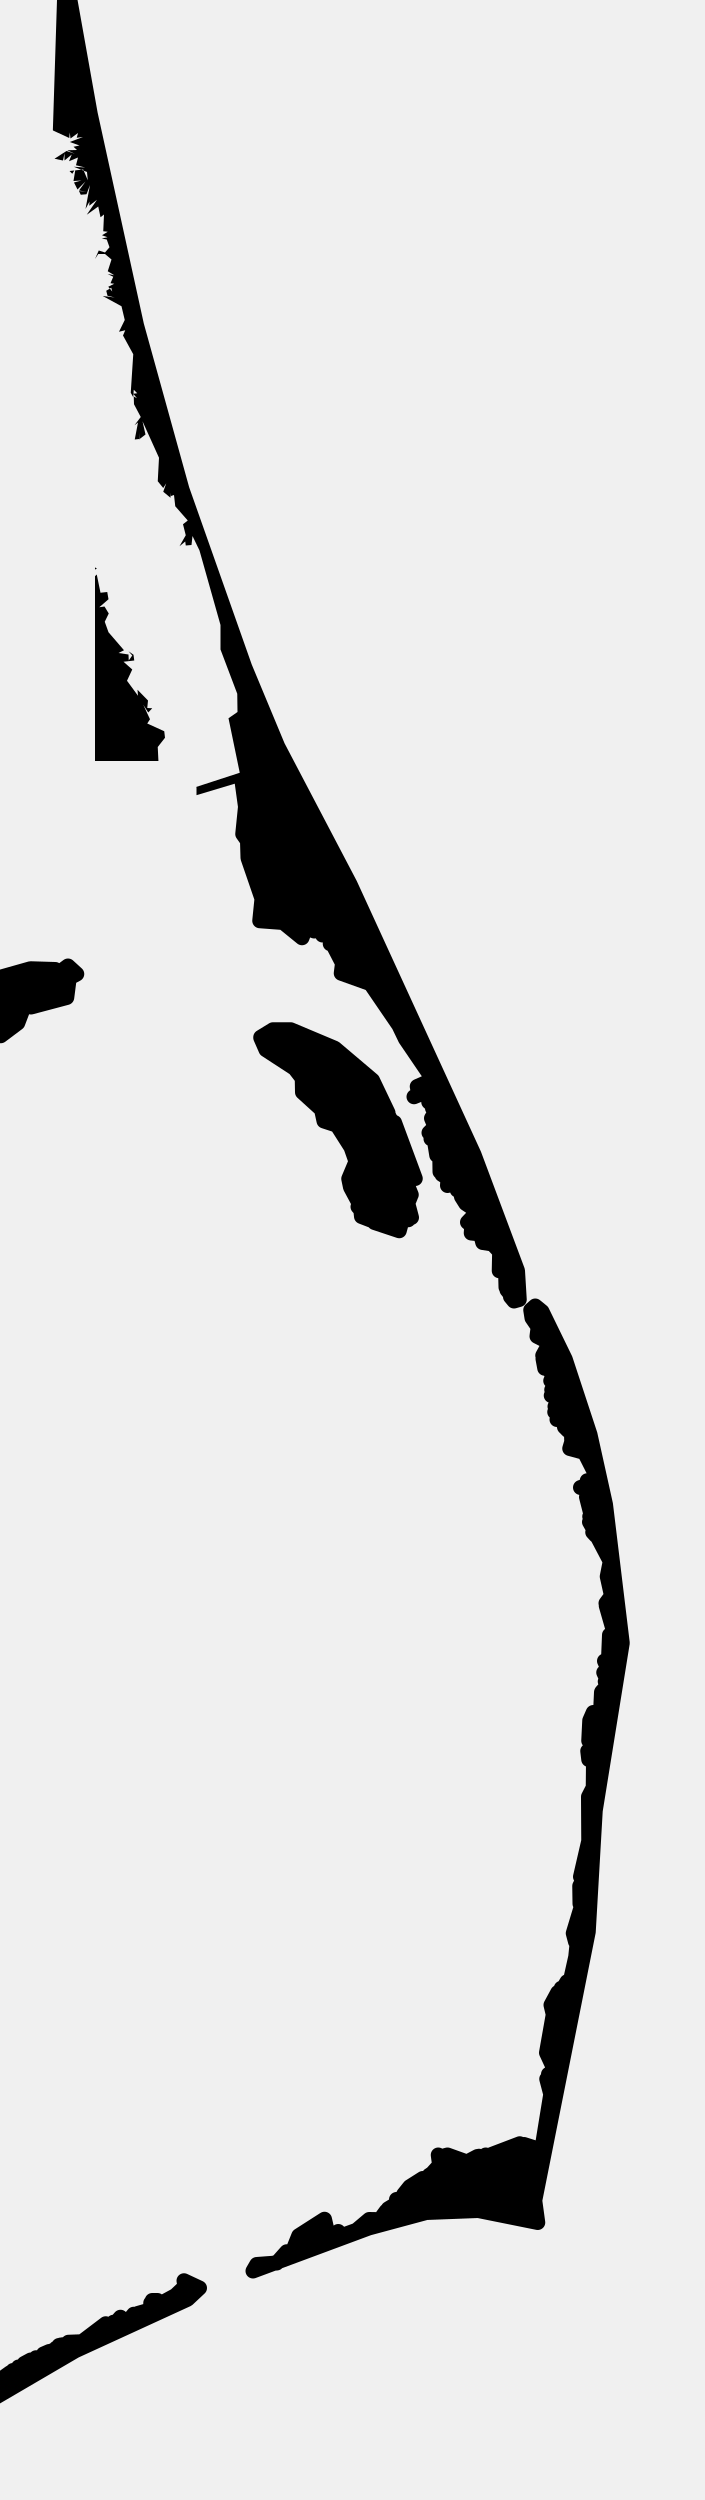
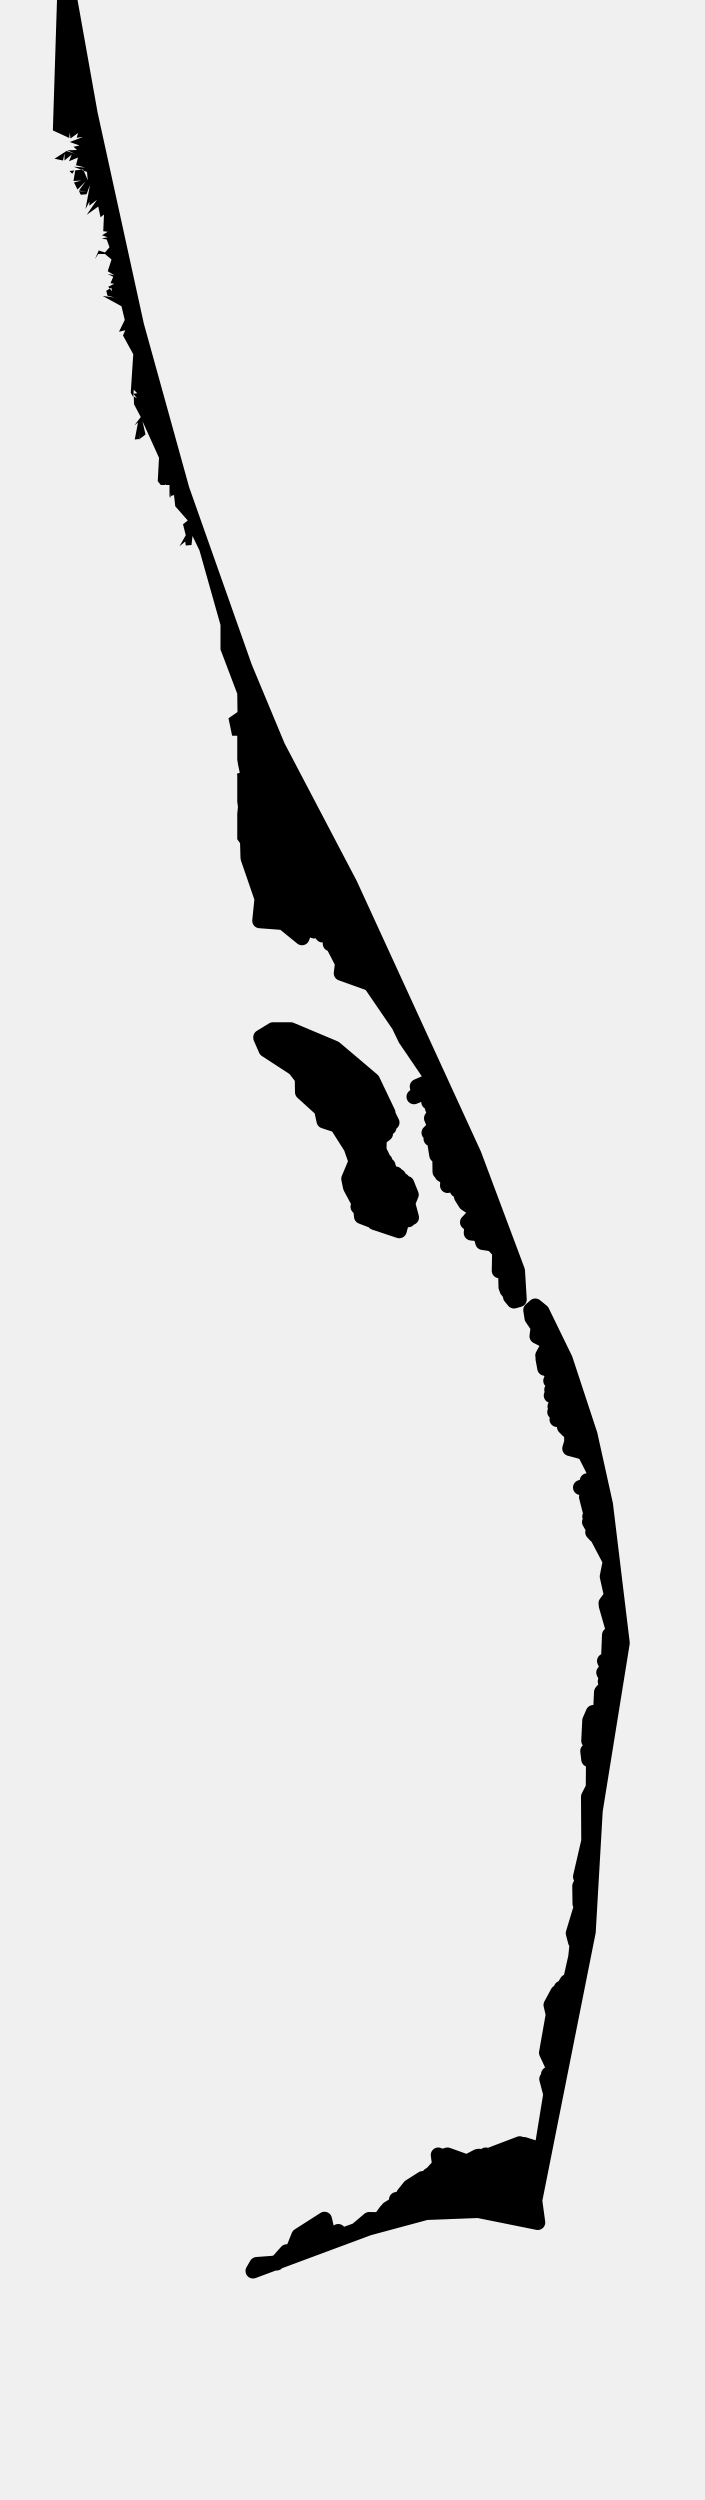
<svg xmlns="http://www.w3.org/2000/svg" viewBox="0 0 282 1000" role="img" aria-label="The Outer Banks">
  <defs>
    <clipPath id="obxb-banks">
      <rect x="19.5" y="0.0" width="262.4" height="103.7" />
-       <rect x="38.0" y="103.7" width="244.0" height="200.7" />
-       <rect x="78.6" y="304.3" width="203.3" height="695.7" />
+       <rect x="38.0" y="103.7" width="244.0" height="93.6" />
+       <rect x="65.1" y="197.3" width="216.9" height="97.0" />
+       <rect x="94.9" y="294.3" width="187.1" height="705.7" />
    </clipPath>
    <mask id="obxb-land">
      <rect width="100%" height="100%" fill="#fff" />
      <path d="M-77.1 -26.4L-71.1 -24.2L-70.1 -13.6L-67.9 -12.7L-66.4 -7.0L-68.1 -4.6L-70.5 -7.3L-75.6 -7.3L-70.5 -7.1L-68.3 -4.4L-66.5 -5.5L-66.5 -3.5L-60.9 -0.9L-63.1 3.0L-59.5 11.1L-62.1 18.4L-57.4 20.7L-57.4 24.8L-62.5 27.9L-65.1 35.8L-50.3 72.0L-38.2 79.0L-32.2 79.7L-29.8 77.2L-27.4 81.4L-6.8 84.1L-2.2 87.0L-0.3 97.1L-1.4 104.1L2.2 113.1L-0.3 123.4L-3.9 123.0L-3.9 120.3L-4.6 122.9L-2.7 123.9L-6.4 127.4L-1.8 131.3L-1.2 130.1L11.4 152.8L20.1 180.6L27.2 181.5L26.1 184.6L23.1 184.0L24.6 186.4L28.2 186.3L28.7 188.3L24.0 190.1L23.4 194.2L26.5 197.3L26.8 194.1L32.0 194.6L25.4 201.2L28.1 207.2L30.4 207.0L29.5 212.4L31.9 216.2L29.3 218.4L31.3 218.0L35.0 224.3L36.9 224.7L35.4 225.2L38.8 227.5L37.0 228.1L36.4 232.0L38.7 229.8L40.2 237.1L42.9 236.8L43.4 239.7L39.7 242.9L41.8 242.6L43.5 245.4L41.9 248.7L43.4 252.9L49.6 260.1L47.4 261.2L51.4 261.8L51.5 264.2L52.9 262.2L51.4 260.5L53.4 261.9L53.7 264.2L49.4 264.7L52.9 267.8L50.8 272.3L55.2 278.3L55.0 275.9L59.2 280.2L58.9 283.2L60.9 283.3L59.3 285.0L57.3 281.9L60.0 287.7L58.9 289.4L65.7 292.5L66.0 295.1L63.1 298.8L63.4 305.0L70.4 317.4L95.9 309.1L91.4 287.3L95.0 284.8L94.9 277.5L88.2 259.8L88.2 250.0L79.8 220.2L77.0 214.4L76.6 218.0L74.3 218.2L74.1 216.6L71.8 218.5L74.3 214.1L73.2 209.7L75.1 208.2L70.1 202.5L69.6 198.0L68.1 198.5L68.3 197.1L68.2 199.1L65.3 196.7L66.5 193.3L65.3 195.2L63.1 192.5L63.6 183.1L57.0 168.5L58.2 173.8L55.6 175.8L55.7 173.0L55.7 175.6L53.9 175.8L55.2 169.0L53.8 170.1L56.3 166.8L53.6 161.7L53.5 158.6L54.8 159.3L53.3 157.5L54.9 157.3L53.5 155.9L53.3 158.9L52.3 157.1L53.3 141.7L49.2 134.2L50.1 132.1L47.6 132.7L49.9 128.0L48.6 122.5L41.1 118.4L45.9 119.0L43.0 118.3L42.5 116.3L44.5 115.1L44.9 116.6L43.3 114.7L45.7 113.5L44.2 113.3L45.3 110.7L43.0 109.6L45.7 110.1L43.1 108.5L44.6 103.8L42.0 101.6L39.3 101.6L38.0 103.6L39.5 100.2L42.0 101.0L43.8 98.9L42.7 95.8L40.7 95.4L43.0 94.9L40.8 94.1L43.1 92.7L41.3 92.5L41.6 85.8L40.2 86.9L39.3 82.6L34.7 85.9L38.8 79.9L35.7 82.3L35.8 80.6L34.2 83.6L36.0 74.0L34.6 77.7L32.3 77.9L31.6 76.4L34.5 76.7L31.6 76.2L34.2 72.6L31.0 75.8L29.6 73.0L32.6 72.2L29.4 72.4L30.2 67.5L28.9 69.5L27.8 68.4L33.3 67.8L35.1 72.1L34.8 68.8L29.5 66.7L34.1 67.0L30.4 66.1L31.2 63.0L27.6 64.5L28.7 61.8L25.8 64.2L25.8 61.3L25.2 64.2L21.8 63.5L26.6 60.4L29.9 61.5L26.9 60.1L30.8 60.0L29.4 58.7L31.8 58.2L27.9 56.8L33.2 54.8L30.7 55.1L31.2 53.2L28.2 55.4L27.9 53.0L27.7 55.2L18.4 50.9L18.4 48.2L10.0 44.7L2.7 45.3L-3.1 48.1L-7.3 42.2L-19.9 42.0L-21.0 38.8L-18.1 39.2L-19.5 38.2L-18.1 37.2L-21.5 36.3L-22.9 39.9L-28.9 40.7L-30.1 46.3L-37.6 40.1L-33.1 33.3L-32.5 28.8L-28.8 27.2L-29.6 24.3L-25.8 24.4L-26.6 20.2L-33.3 19.0L-33.8 17.3L-34.7 20.1L-36.5 17.3L-37.8 18.9L-41.5 17.2L-41.9 14.2L-50.8 3.1L-51.1 1.6L-48.1 1.0L-51.1 1.5L-51.6 -0.6L-49.9 -3.0L-47.7 -2.1L-50.9 -4.8L-49.9 -8.3L-55.0 -8.2L-57.7 -13.5L-63.1 -14.2L-68.1 -22.9L-67.3 -25.4L-71.4 -27.6L-70.5 -28.9L-73.2 -27.8L-71.3 -30.2L-77.1 -26.4Z" fill="#000" />
      <path d="M-44.1 86.3L-40.5 90.2L-42.7 89.8L-39.4 91.4L-40.8 98.2L-31.4 104.1L-26.5 113.4L-23.1 112.8L-20.9 115.9L-21.0 122.0L-15.2 127.3L-14.7 130.4L-12.6 129.6L-11.5 125.4L-14.6 118.9L-15.3 120.5L-16.2 106.2L-14.0 105.8L-12.5 108.5L-13.8 108.9L-9.3 112.4L-4.1 110.3L-4.2 113.0L-3.4 111.2L-9.2 100.4L-6.4 97.1L-13.2 96.5L-9.3 89.4L-4.4 91.4L-7.1 89.3L-8.3 84.6L-13.1 85.6L-13.4 84.1L-27.4 81.4L-23.0 92.3L-28.7 88.6L-30.6 86.4L-29.3 85.9L-30.8 86.3L-28.9 84.2L-30.9 86.1L-32.2 85.3L-32.2 82.9L-30.6 82.7L-33.1 81.5L-29.0 83.7L-33.0 81.4L-40.8 82.5L-44.1 86.3Z" fill="#000" />
      <path d="M-38.0 103.7L19.5 103.7L22.8 0.0L-38.0 0.0L-38.0 103.7Z" fill="#000" />
+       <path d="M-38.0 304.3L67.8 304.3L67.8 194.0L-38.0 194.0L-38.0 304.3Z" fill="#000" />
    </mask>
  </defs>
  <g mask="url(#obxb-land)">
    <g fill="currentColor" stroke="currentColor" stroke-width="6" stroke-linejoin="round" stroke-linecap="round">
      <g clip-path="url(#obxb-banks)">
        <path d="M-260.2 319.1L-258.8 316.7L-252.4 317.1L-241.9 313.4L-233.4 313.6L-231.4 311.6L-219.3 314.2L-215.7 310.4L-209.0 308.7L-207.5 304.8L-192.7 296.9L-179.7 302.4L-177.1 301.0L-172.8 304.7L-166.4 304.2L-160.6 306.7L-149.3 301.0L-129.2 285.6L-96.9 281.4L-76.6 273.5L-76.4 266.9L-82.6 256.9L-83.5 249.6L-88.0 247.7L-85.3 243.4L-86.9 238.4L-98.9 231.0L-100.8 233.6L-99.5 231.4L-101.1 229.5L-107.0 228.4L-111.5 215.8L-116.3 209.9L-116.7 204.1L-122.1 197.8L-128.1 194.3L-137.0 194.8L-139.6 190.0L-141.9 189.3L-142.0 186.5L-145.9 183.9L-146.2 179.0L-152.3 179.8L-154.9 174.7L-162.0 171.9L-154.9 170.2L-150.8 171.0L-149.7 173.1L-137.4 169.0L-133.2 172.4L-131.9 176.8L-119.1 178.3L-115.5 177.1L-116.1 175.3L-104.6 187.8L-101.2 189.2L-98.7 198.0L-89.5 204.7L-87.4 212.2L-78.3 212.7L-71.6 215.2L-67.0 229.9L-58.0 235.5L-53.2 245.8L-39.5 251.8L-7.8 260.5L4.0 260.3L29.9 287.2L40.8 304.3L65.9 323.0L68.3 323.2L66.9 321.6L70.4 317.4L96.4 309.6L98.2 322.7L97.1 333.6L99.0 336.3L99.2 343.2L104.7 359.2L108.1 357.8L109.2 358.6L107.2 359.4L110.4 359.5L106.6 360.2L111.7 360.9L107.4 360.8L111.2 362.1L107.8 362.7L111.9 362.5L107.2 362.8L109.4 364.5L108.4 365.6L112.0 365.2L106.8 367.7L107.1 361.4L105.6 363.0L106.6 360.9L104.8 359.4L103.9 368.3L113.3 369.0L120.8 375.1L122.3 371.1L125.7 372.4L124.7 366.7L126.7 366.9L129.0 374.0L130.6 369.3L133.2 373.5L132.1 377.5L134.7 376.4L133.8 379.1L136.7 384.7L137.9 383.7L139.6 385.8L136.9 386.1L136.5 389.3L148.2 393.5L159.2 409.6L161.9 408.6L162.9 410.8L161.9 408.8L161.6 411.2L160.1 409.7L161.6 412.7L159.6 410.2L162.2 415.6L173.7 432.5L170.6 435.5L169.6 433.4L166.9 434.6L167.9 436.6L167.0 435.2L169.2 433.8L170.1 435.6L168.9 434.1L169.0 436.3L165.6 438.7L172.6 435.9L171.8 437.9L174.4 441.0L171.5 440.8L174.3 443.3L173.0 443.3L174.1 444.8L172.6 447.3L174.0 450.7L171.6 453.1L173.7 453.3L172.4 455.5L173.5 454.6L174.7 462.1L175.9 461.1L176.0 468.7L178.2 468.9L176.8 469.8L179.2 471.3L179.0 474.2L181.9 473.4L182.9 476.0L185.1 476.2L184.5 478.3L186.2 476.9L184.6 478.7L186.3 481.4L191.1 484.6L187.0 488.9L188.7 490.3L188.5 493.2L192.2 493.6L193.1 497.0L197.0 497.6L199.7 500.5L199.9 498.5L199.7 508.3L202.2 507.3L202.4 514.9L204.9 514.7L202.8 516.0L204.4 518.0L206.0 516.7L204.2 518.7L205.6 520.4L207.7 519.8L207.0 508.3L189.6 461.8L140.0 353.7L111.1 298.6L97.9 266.9L72.8 195.8L54.6 130.1L36.1 45.6L22.6 -30.1L-260.2 -30.1L-260.2 319.1Z" />
      </g>
      <path d="M235.9 688.2L235.5 696.3L238.3 697.6L235.1 700.4L235.5 703.8L237.4 704.5L237.3 715.0L235.4 718.7L235.5 736.4L232.2 750.7L234.0 750.3L231.9 754.4L232.0 761.5L233.1 760.7L229.3 773.3L230.2 776.7L231.1 774.7L230.3 782.7L227.8 793.9L226.8 792.7L225.8 794.4L227.7 794.7L224.5 795.3L226.7 797.6L225.3 800.6L225.5 797.8L223.1 797.0L220.4 802.0L221.3 805.8L218.6 821.1L221.2 826.7L220.3 829.7L221.8 829.5L219.4 829.7L220.0 833.2L218.7 831.6L220.3 837.7L216.4 861.7L216.2 859.9L209.6 857.8L208.8 859.3L207.9 857.5L196.6 861.8L197.1 863.2L194.3 862.0L194.4 863.4L191.6 862.5L191.7 863.8L191.0 862.6L186.8 864.8L179.0 862.0L176.8 862.6L179.2 863.5L176.9 863.5L179.4 864.3L177.1 864.1L179.5 865.1L178.3 865.1L175.3 862.0L175.8 865.7L176.1 863.5L179.6 866.1L176.5 865.3L172.7 869.5L173.7 871.0L172.3 869.7L172.8 871.4L171.7 870.1L170.8 872.4L169.1 871.4L163.9 874.7L161.5 877.7L162.4 879.1L158.6 879.8L159.1 881.2L155.3 883.5L156.2 885.8L154.5 884.4L153.1 886.3L155.3 886.0L153.7 887.9L147.7 887.8L142.6 892.1L135.4 894.7L135.3 892.6L132.6 894.5L131.8 893.2L130.2 895.5L129.1 895.0L130.9 892.9L125.3 894.0L129.1 891.7L130.9 892.5L129.8 887.7L119.5 894.3L117.3 899.8L119.0 899.9L117.3 901.5L114.7 900.7L110.7 905.2L102.7 905.8L101.2 908.4L147.5 891.2L170.5 885.0L191.3 884.2L215.1 889.0L213.9 880.2L235.3 772.7L238.1 724.2L248.9 657.2L242.2 601.8L236.0 573.8L226.1 543.7L216.8 524.6L214.1 522.4L212.3 524.0L212.8 527.2L215.4 531.0L217.6 530.7L215.2 531.3L214.8 534.5L219.9 537.1L217.1 542.2L219.3 543.4L217.2 543.5L217.9 547.3L220.5 547.7L220.4 549.2L222.4 547.3L222.9 548.8L220.3 552.3L223.4 554.6L220.7 555.9L221.9 557.8L220.5 558.2L225.0 559.5L222.8 562.3L225.7 562.8L222.0 562.6L223.7 563.2L221.9 564.8L226.6 564.8L223.7 565.1L224.1 567.8L222.8 567.8L227.5 566.5L225.3 568.4L225.8 570.8L227.2 572.2L228.5 570.3L228.7 577.0L231.0 577.5L228.5 577.4L227.9 579.4L233.8 581.0L238.0 589.3L238.0 592.9L234.9 592.3L235.5 593.9L232.2 595.0L237.7 596.1L234.6 598.8L236.0 604.3L237.8 603.3L235.9 606.6L237.9 607.0L235.8 608.8L237.1 611.1L239.3 610.1L237.1 612.9L238.3 614.2L240.7 613.1L239.0 614.8L244.1 624.5L242.9 630.6L244.6 638.3L242.4 641.3L244.0 641.6L242.5 642.3L245.5 652.8L243.8 654.0L243.4 663.8L241.8 664.4L243.4 668.0L241.5 669.0L243.3 672.9L242.1 672.6L244.3 672.7L240.7 676.7L242.1 677.1L240.6 676.9L240.2 685.4L239.2 686.6L237.3 685.0L235.9 688.2Z" />
      <path d="M106.4 419.9L117.9 427.4L120.9 431.3L121.0 436.9L128.6 443.8L129.6 448.4L134.8 450.1L140.4 458.9L142.4 464.6L139.5 471.5L140.2 474.9L143.2 480.5L145.2 479.1L144.1 481.5L146.1 479.5L143.2 482.7L144.7 484.4L148.6 481.1L146.1 485.1L144.4 484.7L144.6 486.6L148.5 488.1L150.8 481.9L149.8 489.0L159.7 492.3L161.0 487.5L163.3 487.9L162.4 485.4L164.6 487.0L163.1 481.3L164.2 478.6L160.3 475.5L161.4 474.7L164.5 477.9L162.7 473.4L160.0 474.2L161.0 472.2L159.1 474.5L157.9 473.4L159.5 470.6L156.3 473.4L159.4 470.5L156.2 472.8L158.3 469.6L156.9 470.4L155.2 466.5L153.0 468.3L155.2 466.2L152.0 467.5L154.0 464.4L151.1 463.3L153.0 462.9L151.7 460.3L149.9 460.8L151.6 460.0L151.7 455.2L148.3 450.2L152.0 455.2L154.2 453.5L153.1 452.0L155.6 451.0L155.3 448.6L156.8 449.0L155.5 446.4L153.2 447.6L155.2 445.1L149.0 432.1L133.9 419.3L116.3 411.9L109.2 411.9L104.3 414.9L106.5 415.4L104.3 415.1L106.4 419.9Z" />
-       <path d="M-45.8 996.6L-34.4 982.6L-10.6 964.1L30.1 940.3L75.0 919.7L79.8 915.2L73.6 912.3L74.0 914.6L70.2 918.2L63.2 922.0L63.0 920.2L60.9 920.2L61.5 922.4L60.3 921.2L60.3 923.9L55.1 925.4L56.0 926.6L53.5 925.7L50.7 929.1L48.2 926.9L46.1 929.3L48.2 930.3L45.4 928.9L45.1 931.8L42.3 929.5L32.8 936.7L27.4 936.9L29.0 938.3L27.6 939.7L27.0 937.8L25.1 937.9L25.4 939.5L24.4 938.0L24.6 939.8L23.6 938.2L23.2 941.0L22.4 939.3L22.4 940.8L21.1 940.2L21.9 941.9L19.7 940.6L17.4 941.6L18.1 943.1L14.4 943.1L14.8 945.7L12.3 944.0L9.7 945.4L9.9 948.5L7.4 946.8L8.1 948.3L6.1 948.4L5.9 950.1L5.2 948.2L5.0 950.6L4.0 949.1L-1.3 952.9L-7.5 953.5L-6.7 954.7L-22.9 963.9L-23.3 960.9L-23.6 963.6L-25.5 961.8L-25.3 964.2L-29.6 959.9L-34.2 959.6L-37.9 963.3L-35.6 962.7L-33.7 964.5L-35.3 966.0L-37.1 963.9L-37.7 970.4L-35.1 974.7L-42.0 985.8L-48.5 991.0L-46.3 994.3L-47.2 996.5L-45.8 996.6Z" />
-       <path d="M-14.6 398.5L0.3 414.3L7.1 409.2L9.8 402.1L8.4 401.5L12.4 402.8L26.7 399.0L27.7 391.2L30.7 389.6L27.2 386.4L23.3 389.3L22.1 387.8L12.2 387.5L-0.9 391.2L-14.6 398.5Z" />
-       <path d="M-98.3 1026.8L-87.3 1014.4L-66.1 1002.7L-65.3 998.8L-69.6 994.1L-71.8 993.0L-71.4 996.4L-73.3 992.9L-74.3 994.9L-76.0 992.5L-77.6 993.6L-76.3 992.1L-79.5 991.6L-81.4 994.2L-80.1 995.9L-83.0 995.9L-81.8 998.5L-83.7 999.0L-80.6 1002.5L-82.3 1003.1L-85.0 997.9L-87.1 1001.0L-88.8 1000.8L-89.1 1002.2L-84.2 1004.3L-86.1 1005.9L-86.7 1004.3L-88.7 1006.9L-86.9 1007.2L-85.3 1011.9L-87.6 1010.4L-89.9 1012.1L-90.5 1010.0L-91.9 1010.7L-90.5 1013.5L-92.4 1014.1L-93.9 1011.9L-93.3 1014.3L-95.2 1014.5L-92.2 1018.2L-102.7 1026.8L-98.3 1026.8Z" />
-       <path d="M-233.1 805.0L-236.7 802.8L-233.6 802.2L-229.6 806.7L-230.7 796.4L-231.3 798.9L-232.6 796.1L-233.8 799.1L-236.2 798.3L-236.8 794.0L-233.6 790.5L-236.4 788.7L-237.1 785.5L-241.5 792.0L-239.5 796.4L-243.9 798.5L-249.1 796.8L-251.6 799.6L-241.3 800.4L-237.0 807.4L-231.4 805.7L-233.1 805.0Z" />
-       <path d="M157.8 449.0L155.1 451.9L157.0 452.5L155.0 453.1L156.8 454.9L159.4 453.7L157.7 454.2L158.6 455.8L155.0 453.3L154.4 457.6L152.7 457.0L154.2 454.1L151.7 458.2L153.7 460.3L156.0 458.3L156.9 462.0L166.1 471.4L157.8 449.0Z" />
-       <path d="M-191.5 819.9L-196.7 818.3L-193.6 819.9L-195.0 820.0L-194.0 822.8L-197.5 829.4L-188.8 833.2L-185.3 830.0L-191.5 819.9Z" />
-       <path d="M-260.2 798.4L-259.1 806.7L-258.9 804.1L-256.5 803.0L-256.9 799.4L-252.5 797.0L-251.3 798.0L-249.0 794.8L-260.2 791.3L-260.2 798.4Z" />
    </g>
  </g>
</svg>
